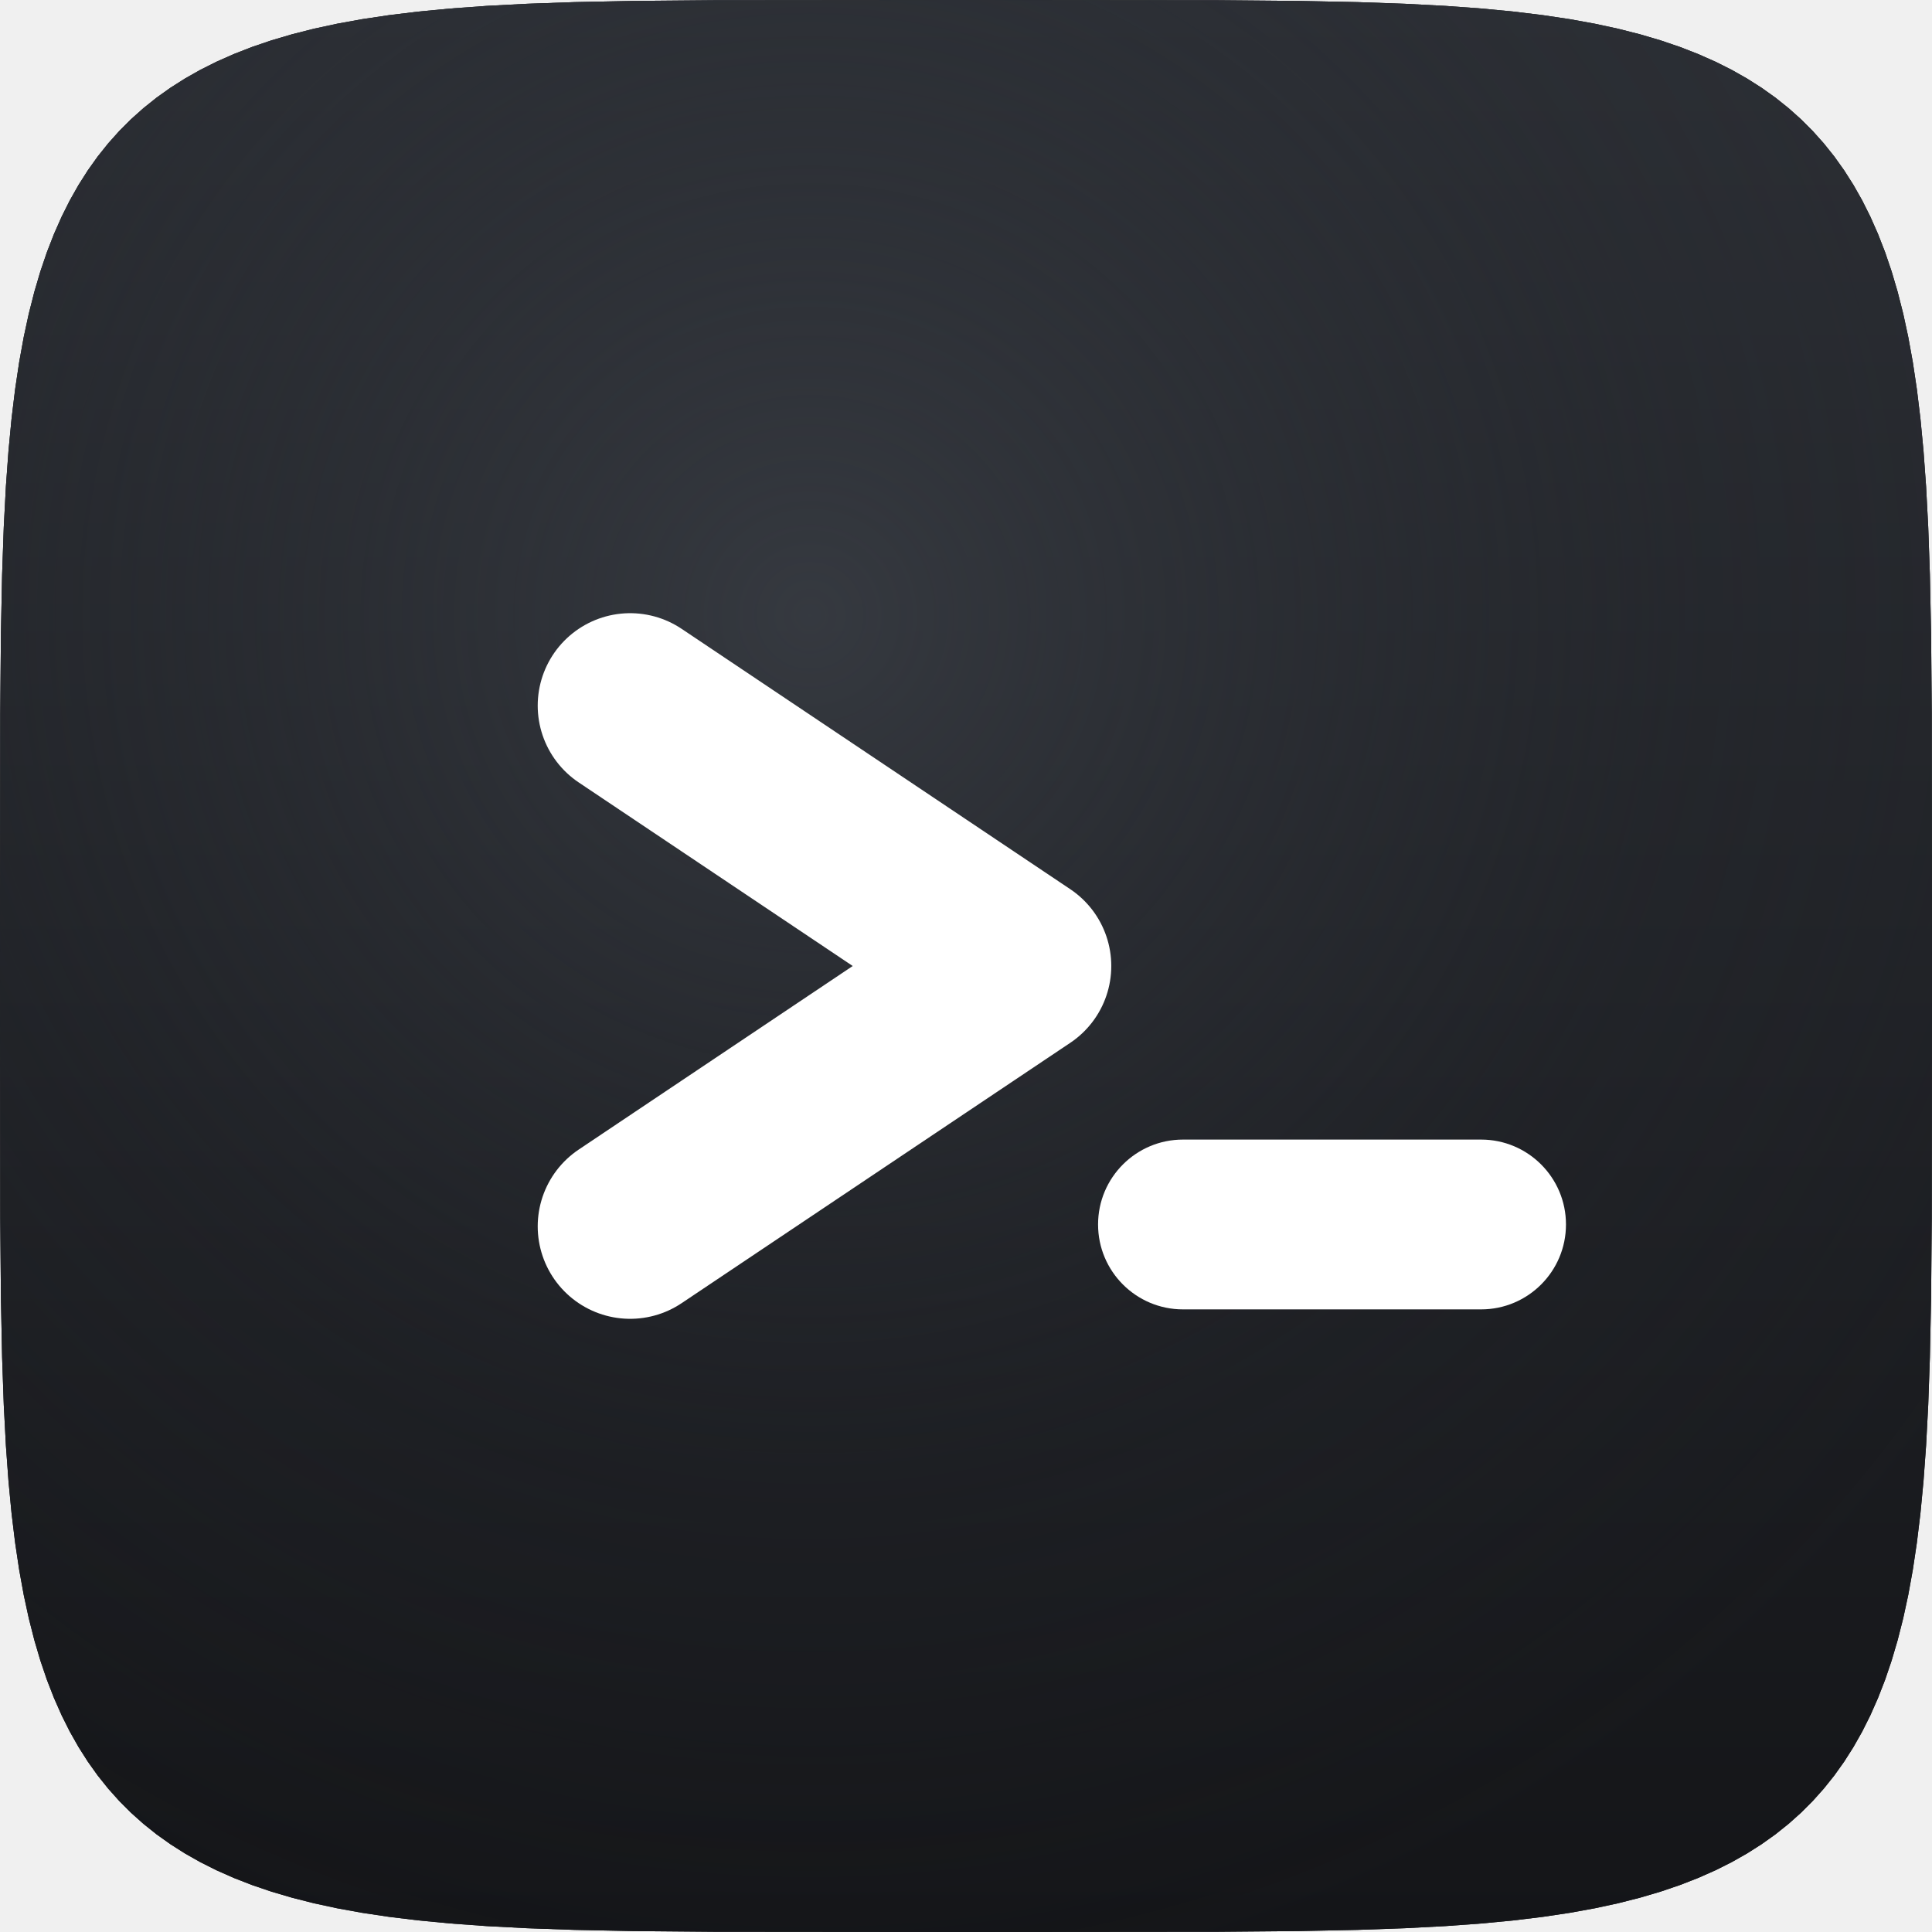
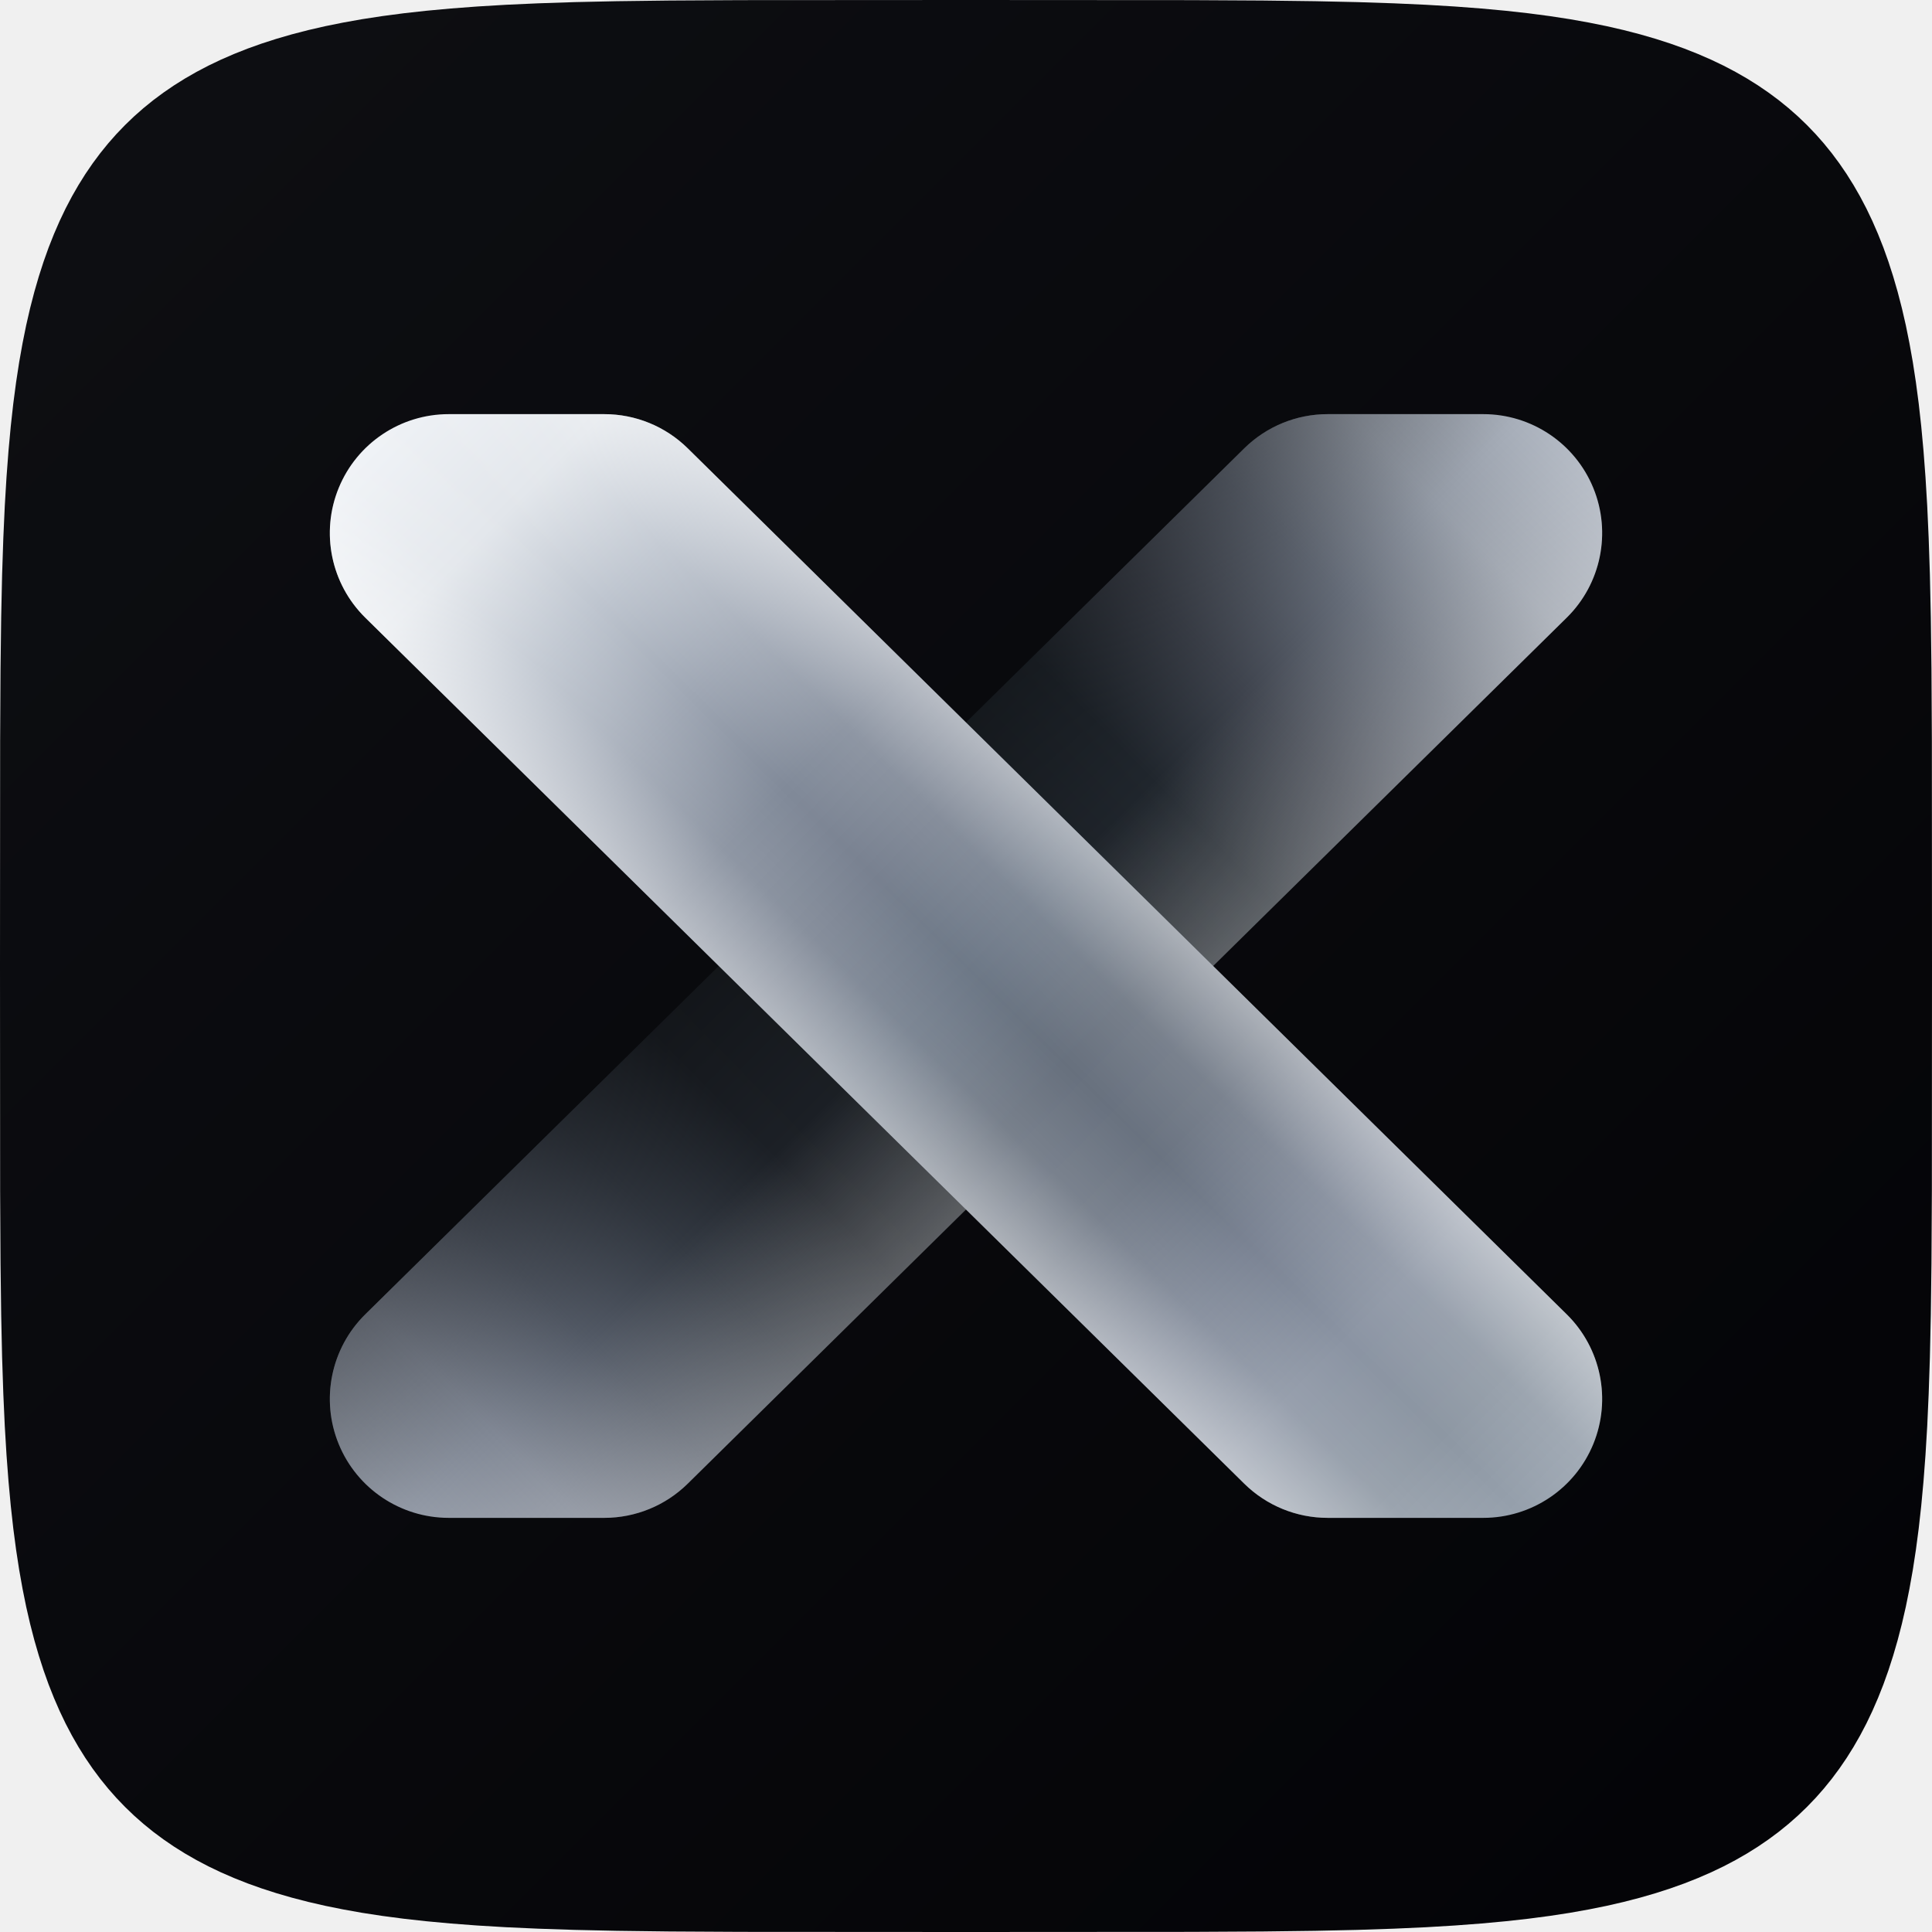
- <svg xmlns="http://www.w3.org/2000/svg" width="1024" height="1024" viewBox="0 0 1024 1024" fill="none">
+ <svg xmlns="http://www.w3.org/2000/svg" width="1024" height="1024" viewBox="0 0 1024 1024">
  <defs>
-     <linearGradient id="bg" x1="512" y1="0" x2="512" y2="1024" gradientUnits="userSpaceOnUse">
-       <stop offset="0" stop-color="#2c2f35" />
-       <stop offset="1" stop-color="#141518" />
+     <linearGradient id="bg" x1="0" y1="0" x2="1" y2="1">
+       <stop offset="0" stop-color="#0e0f13" />
+       <stop offset="1" stop-color="#030306" />
    </linearGradient>
-     <radialGradient id="sheen" cx="0.42" cy="0.32" r="0.72" gradientUnits="objectBoundingBox">
-       <stop offset="0" stop-color="#3a3e45" stop-opacity="0.8" />
-       <stop offset="0.62" stop-color="#282b31" stop-opacity="0.22" />
-       <stop offset="1" stop-color="#282b31" stop-opacity="0" />
-     </radialGradient>
-     <clipPath id="squircle">
-       <path d="M1024 512 L1023.88 645.78 L1023.5 688.48 L1022.88 719.47 L1022 744.64 L1020.87 766.18 L1019.49 785.16 L1017.86 802.23 L1015.97 817.78 L1013.83 832.08 L1011.42 845.34 L1008.75 857.7 L1005.81 869.27 L1002.61 880.13 L999.13 890.37 L995.37 900.02 L991.33 909.15 L987.01 917.78 L982.38 925.96 L977.46 933.7 L972.23 941.04 L966.67 947.99 L960.79 954.57 L954.57 960.79 L947.99 966.67 L941.04 972.23 L933.7 977.46 L925.96 982.38 L917.78 987.01 L909.15 991.33 L900.02 995.37 L890.37 999.13 L880.13 1002.61 L869.27 1005.81 L857.7 1008.75 L845.34 1011.42 L832.08 1013.83 L817.78 1015.97 L802.23 1017.86 L785.16 1019.49 L766.18 1020.87 L744.64 1022 L719.47 1022.88 L688.48 1023.5 L645.78 1023.88 L512 1024 L378.22 1023.88 L335.52 1023.5 L304.53 1022.88 L279.36 1022 L257.82 1020.87 L238.84 1019.49 L221.77 1017.86 L206.22 1015.97 L191.92 1013.83 L178.66 1011.42 L166.3 1008.75 L154.73 1005.81 L143.87 1002.61 L133.63 999.13 L123.98 995.37 L114.85 991.33 L106.22 987.01 L98.04 982.38 L90.3 977.46 L82.96 972.23 L76.01 966.67 L69.43 960.79 L63.21 954.57 L57.33 947.99 L51.77 941.04 L46.54 933.7 L41.62 925.96 L36.99 917.78 L32.67 909.15 L28.63 900.02 L24.87 890.37 L21.39 880.13 L18.19 869.27 L15.25 857.7 L12.58 845.34 L10.17 832.08 L8.03 817.78 L6.14 802.23 L4.51 785.16 L3.13 766.18 L2 744.64 L1.12 719.47 L0.5 688.48 L0.12 645.78 L0 512 L0.12 378.22 L0.5 335.52 L1.12 304.53 L2 279.36 L3.13 257.82 L4.51 238.84 L6.14 221.77 L8.03 206.22 L10.17 191.92 L12.58 178.66 L15.25 166.3 L18.19 154.73 L21.39 143.87 L24.87 133.63 L28.63 123.98 L32.67 114.85 L36.99 106.22 L41.62 98.04 L46.54 90.3 L51.77 82.96 L57.33 76.01 L63.21 69.43 L69.43 63.21 L76.01 57.33 L82.96 51.77 L90.3 46.54 L98.04 41.62 L106.22 36.99 L114.85 32.67 L123.98 28.63 L133.63 24.87 L143.87 21.39 L154.73 18.19 L166.3 15.25 L178.66 12.58 L191.92 10.17 L206.22 8.03 L221.77 6.14 L238.84 4.51 L257.82 3.13 L279.36 2 L304.53 1.12 L335.52 0.5 L378.22 0.12 L512 0 L645.78 0.12 L688.48 0.5 L719.47 1.12 L744.64 2 L766.18 3.13 L785.16 4.51 L802.23 6.14 L817.78 8.03 L832.08 10.17 L845.34 12.58 L857.7 15.25 L869.27 18.19 L880.13 21.39 L890.37 24.87 L900.02 28.63 L909.15 32.67 L917.78 36.99 L925.96 41.62 L933.7 46.54 L941.04 51.77 L947.99 57.33 L954.57 63.21 L960.79 69.43 L966.67 76.01 L972.23 82.96 L977.46 90.3 L982.38 98.04 L987.01 106.22 L991.33 114.85 L995.37 123.98 L999.13 133.63 L1002.61 143.87 L1005.81 154.73 L1008.75 166.3 L1011.42 178.66 L1013.83 191.92 L1015.97 206.22 L1017.86 221.77 L1019.49 238.84 L1020.87 257.82 L1022 279.36 L1022.88 304.53 L1023.5 335.52 L1023.88 378.22 Z" />
+     <clipPath id="sq">
+       <path d="M1024.00,512.00 L1023.93,631.24 L1023.72,669.32 L1023.37,696.98 L1022.88,719.47 L1022.24,738.75 L1021.47,755.78 L1020.55,771.13 L1019.49,785.16 L1018.29,798.12 L1016.95,810.17 L1015.46,821.46 L1013.83,832.08 L1012.04,842.12 L1010.12,851.63 L1008.04,860.66 L1005.81,869.27 L1003.43,877.48 L1000.90,885.33 L998.22,892.83 L995.37,900.02 L992.37,906.92 L989.21,913.53 L985.88,919.87 L982.38,925.96 L978.72,931.81 L974.88,937.42 L970.87,942.81 L966.67,947.99 L962.29,952.96 L957.72,957.72 L952.96,962.29 L947.99,966.67 L942.81,970.87 L937.42,974.88 L931.81,978.72 L925.96,982.38 L919.87,985.88 L913.53,989.21 L906.92,992.37 L900.02,995.37 L892.83,998.22 L885.33,1000.90 L877.48,1003.43 L869.27,1005.81 L860.66,1008.04 L851.63,1010.12 L842.12,1012.04 L832.08,1013.83 L821.46,1015.46 L810.17,1016.95 L798.12,1018.29 L785.16,1019.49 L771.13,1020.55 L755.78,1021.47 L738.75,1022.24 L719.47,1022.88 L696.98,1023.37 L669.32,1023.72 L631.24,1023.93 L512.00,1024.00 L392.76,1023.93 L354.68,1023.72 L327.02,1023.37 L304.53,1022.88 L285.25,1022.24 L268.22,1021.47 L252.87,1020.55 L238.84,1019.49 L225.88,1018.29 L213.83,1016.95 L202.54,1015.46 L191.92,1013.83 L181.88,1012.04 L172.37,1010.12 L163.34,1008.04 L154.73,1005.81 L146.52,1003.43 L138.67,1000.90 L131.17,998.22 L123.98,995.37 L117.08,992.37 L110.47,989.21 L104.13,985.88 L98.04,982.38 L92.19,978.72 L86.58,974.88 L81.19,970.87 L76.01,966.67 L71.04,962.29 L66.28,957.72 L61.71,952.96 L57.33,947.99 L53.13,942.81 L49.12,937.42 L45.28,931.81 L41.62,925.96 L38.12,919.87 L34.79,913.53 L31.63,906.92 L28.63,900.02 L25.78,892.83 L23.10,885.33 L20.57,877.48 L18.19,869.27 L15.96,860.66 L13.88,851.63 L11.96,842.12 L10.17,832.08 L8.54,821.46 L7.05,810.17 L5.71,798.12 L4.51,785.16 L3.45,771.13 L2.53,755.78 L1.76,738.75 L1.12,719.47 L0.63,696.98 L0.28,669.32 L0.07,631.24 L0.00,512.00 L0.07,392.76 L0.28,354.68 L0.63,327.02 L1.12,304.53 L1.76,285.25 L2.53,268.22 L3.45,252.87 L4.51,238.84 L5.71,225.88 L7.05,213.83 L8.54,202.54 L10.17,191.92 L11.96,181.88 L13.88,172.37 L15.96,163.34 L18.19,154.73 L20.57,146.52 L23.10,138.67 L25.78,131.17 L28.63,123.98 L31.63,117.08 L34.79,110.47 L38.12,104.13 L41.62,98.04 L45.28,92.19 L49.12,86.58 L53.13,81.19 L57.33,76.01 L61.71,71.04 L66.28,66.28 L71.04,61.71 L76.01,57.33 L81.19,53.13 L86.58,49.12 L92.19,45.28 L98.04,41.62 L104.13,38.12 L110.47,34.79 L117.08,31.63 L123.98,28.63 L131.17,25.78 L138.67,23.10 L146.52,20.57 L154.73,18.19 L163.34,15.96 L172.37,13.88 L181.88,11.96 L191.92,10.17 L202.54,8.54 L213.83,7.05 L225.88,5.71 L238.84,4.51 L252.87,3.45 L268.22,2.53 L285.25,1.76 L304.53,1.12 L327.02,0.63 L354.68,0.28 L392.76,0.07 L512.00,0.00 L631.24,0.07 L669.32,0.28 L696.98,0.63 L719.47,1.12 L738.75,1.76 L755.78,2.53 L771.13,3.45 L785.16,4.51 L798.12,5.71 L810.17,7.05 L821.46,8.54 L832.08,10.17 L842.12,11.96 L851.63,13.88 L860.66,15.96 L869.27,18.19 L877.48,20.57 L885.33,23.10 L892.83,25.78 L900.02,28.63 L906.92,31.63 L913.53,34.79 L919.87,38.12 L925.96,41.62 L931.81,45.28 L937.42,49.12 L942.81,53.13 L947.99,57.33 L952.96,61.71 L957.72,66.28 L962.29,71.04 L966.67,76.01 L970.87,81.19 L974.88,86.58 L978.72,92.19 L982.38,98.04 L985.88,104.13 L989.21,110.47 L992.37,117.08 L995.37,123.98 L998.22,131.17 L1000.90,138.67 L1003.43,146.52 L1005.81,154.73 L1008.04,163.34 L1010.12,172.37 L1012.04,181.88 L1013.83,191.92 L1015.46,202.54 L1016.95,213.83 L1018.29,225.88 L1019.49,238.84 L1020.55,252.87 L1021.47,268.22 L1022.24,285.25 L1022.88,304.53 L1023.37,327.02 L1023.72,354.68 L1023.93,392.76 Z" />
    </clipPath>
+     <linearGradient id="b-axis" gradientUnits="userSpaceOnUse" x1="808.89" y1="219.50" x2="215.11" y2="804.50">
+       <stop offset="0.000" stop-color="#abb2bd" />
+       <stop offset="0.080" stop-color="#949ba6" />
+       <stop offset="0.165" stop-color="#646b77" />
+       <stop offset="0.249" stop-color="#40454f" />
+       <stop offset="0.333" stop-color="#20262d" />
+       <stop offset="0.500" stop-color="#181c21" />
+       <stop offset="0.670" stop-color="#1c2026" />
+       <stop offset="0.754" stop-color="#333942" />
+       <stop offset="0.838" stop-color="#535a66" />
+       <stop offset="0.922" stop-color="#808794" />
+       <stop offset="1.000" stop-color="#949ba7" />
+     </linearGradient>
+     <linearGradient id="b-cross" gradientUnits="userSpaceOnUse" x1="447.48" y1="446.51" x2="576.52" y2="577.49">
+       <stop offset="0" stop-color="#000000" stop-opacity="0.300" />
+       <stop offset="0.5" stop-color="#000000" stop-opacity="0" />
+       <stop offset="0.5" stop-color="#ffffff" stop-opacity="0" />
+       <stop offset="1" stop-color="#ffffff" stop-opacity="0.280" />
+     </linearGradient>
+     <linearGradient id="f-axis" gradientUnits="userSpaceOnUse" x1="215.11" y1="219.50" x2="808.89" y2="804.50">
+       <stop offset="0.000" stop-color="#eef1f5" />
+       <stop offset="0.089" stop-color="#e2e6eb" />
+       <stop offset="0.172" stop-color="#bec5cf" />
+       <stop offset="0.256" stop-color="#9ea6b3" />
+       <stop offset="0.339" stop-color="#818a99" />
+       <stop offset="0.423" stop-color="#77808f" />
+       <stop offset="0.506" stop-color="#6d7887" />
+       <stop offset="0.590" stop-color="#67707d" />
+       <stop offset="0.673" stop-color="#6a7381" />
+       <stop offset="0.757" stop-color="#7b8494" />
+       <stop offset="0.840" stop-color="#8b94a3" />
+       <stop offset="0.924" stop-color="#8d97a3" />
+       <stop offset="1.000" stop-color="#97a1ad" />
+     </linearGradient>
+     <linearGradient id="f-cross" gradientUnits="userSpaceOnUse" x1="576.52" y1="446.51" x2="447.48" y2="577.49">
+       <stop offset="0" stop-color="#ffffff" stop-opacity="0.450" />
+       <stop offset="0.25" stop-color="#ffffff" stop-opacity="0.113" />
+       <stop offset="0.5" stop-color="#ffffff" stop-opacity="0.000" />
+       <stop offset="0.75" stop-color="#ffffff" stop-opacity="0.113" />
+       <stop offset="1" stop-color="#ffffff" stop-opacity="0.450" />
+     </linearGradient>
  </defs>
-   <g clip-path="url(#squircle)">
-     <rect width="1024" height="1024" fill="#141518" />
+   <g clip-path="url(#sq)">
    <rect width="1024" height="1024" fill="url(#bg)" />
-     <rect width="1024" height="1024" fill="url(#sheen)" />
+     <path d="M659.49,237.62 A63.00,63.00 0 0,1 703.71,219.50 L786.18,219.50 A63.00,63.00 0 0,1 830.39,327.38 L364.51,786.38 A63.00,63.00 0 0,1 320.29,804.50 L237.82,804.50 A63.00,63.00 0 0,1 193.61,696.62 Z" fill="url(#b-axis)" />
+     <path d="M659.49,237.62 A63.00,63.00 0 0,1 703.71,219.50 L786.18,219.50 A63.00,63.00 0 0,1 830.39,327.38 L364.51,786.38 A63.00,63.00 0 0,1 320.29,804.50 L237.82,804.50 A63.00,63.00 0 0,1 193.61,696.62 Z" fill="url(#b-cross)" />
+     <path d="M193.61,327.38 A63.00,63.00 0 0,1 237.82,219.50 L320.29,219.50 A63.00,63.00 0 0,1 364.51,237.62 L830.39,696.62 A63.00,63.00 0 0,1 786.18,804.50 L703.71,804.50 A63.00,63.00 0 0,1 659.49,786.38 Z" fill="url(#f-axis)" />
+     <path d="M193.61,327.38 A63.00,63.00 0 0,1 237.82,219.50 L320.29,219.50 A63.00,63.00 0 0,1 364.51,237.62 L830.39,696.62 A63.00,63.00 0 0,1 786.18,804.50 L703.71,804.50 A63.00,63.00 0 0,1 659.49,786.38 Z" fill="url(#f-cross)" />
  </g>
-   <path d="M334 374 L540 512 L334 650" stroke="#ffffff" stroke-width="98" stroke-linecap="round" stroke-linejoin="round" />
-   <rect x="582" y="604" width="248" height="90" rx="45" fill="#ffffff" />
</svg>
